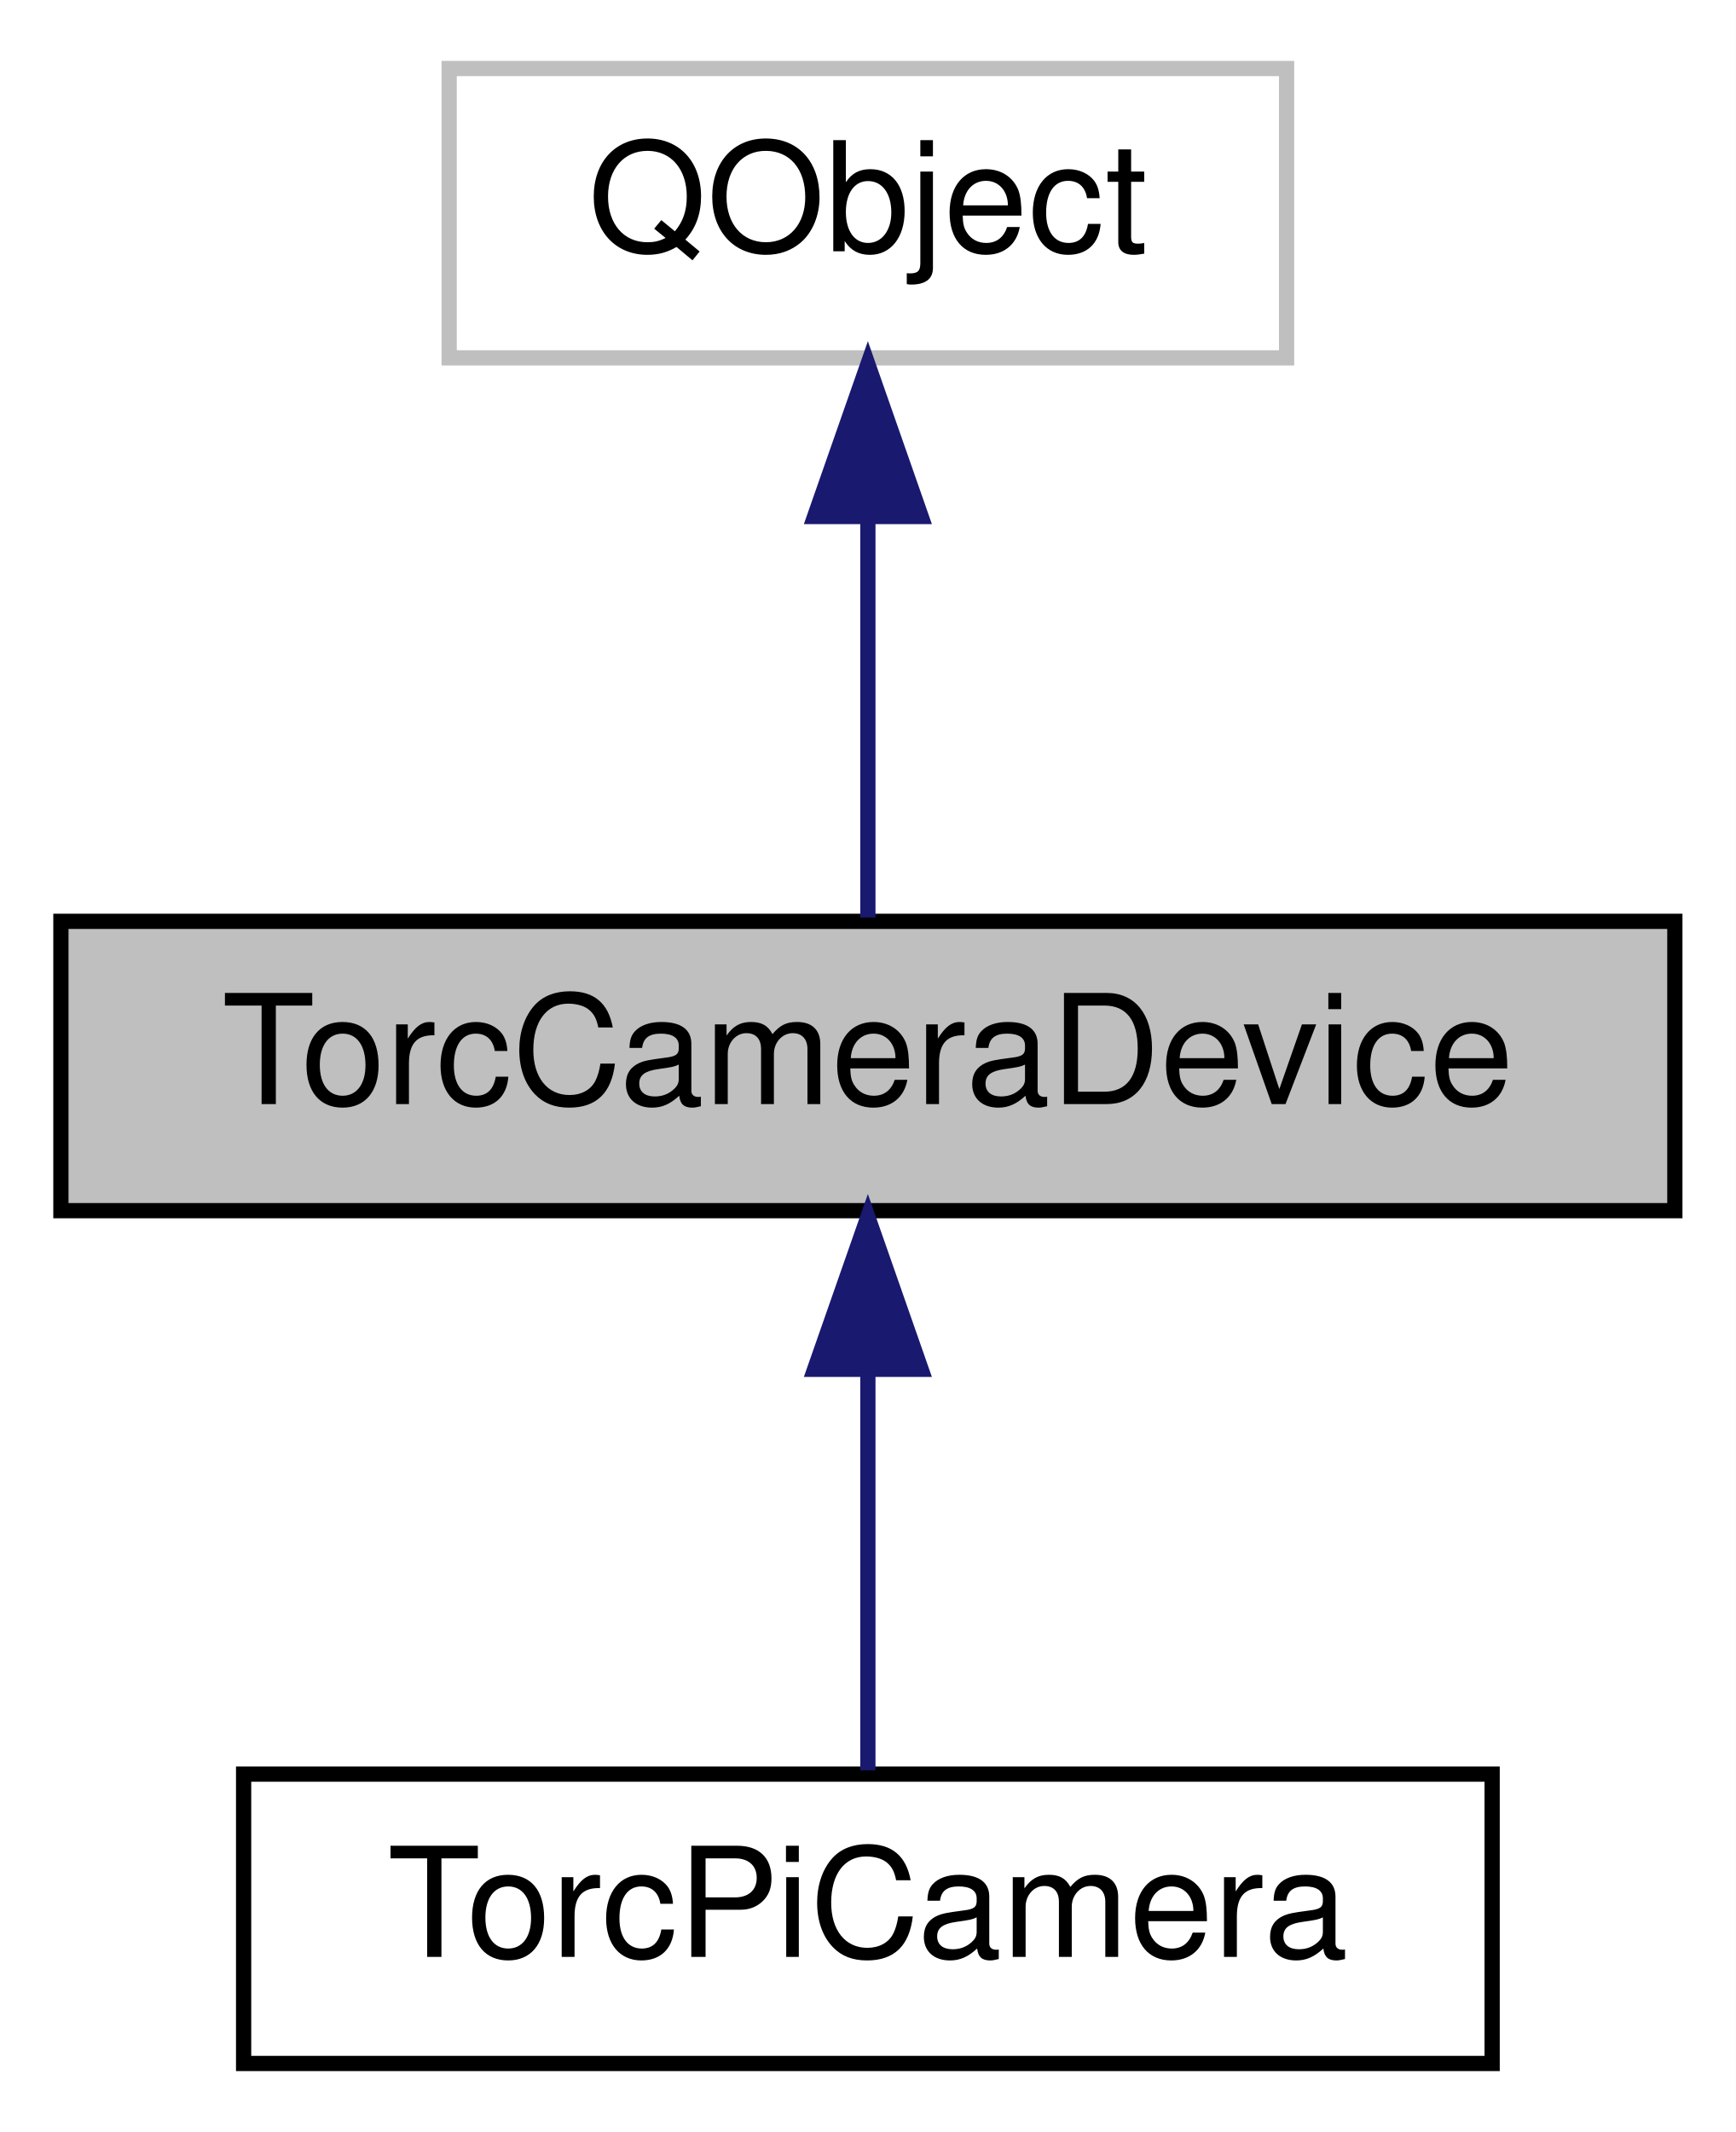
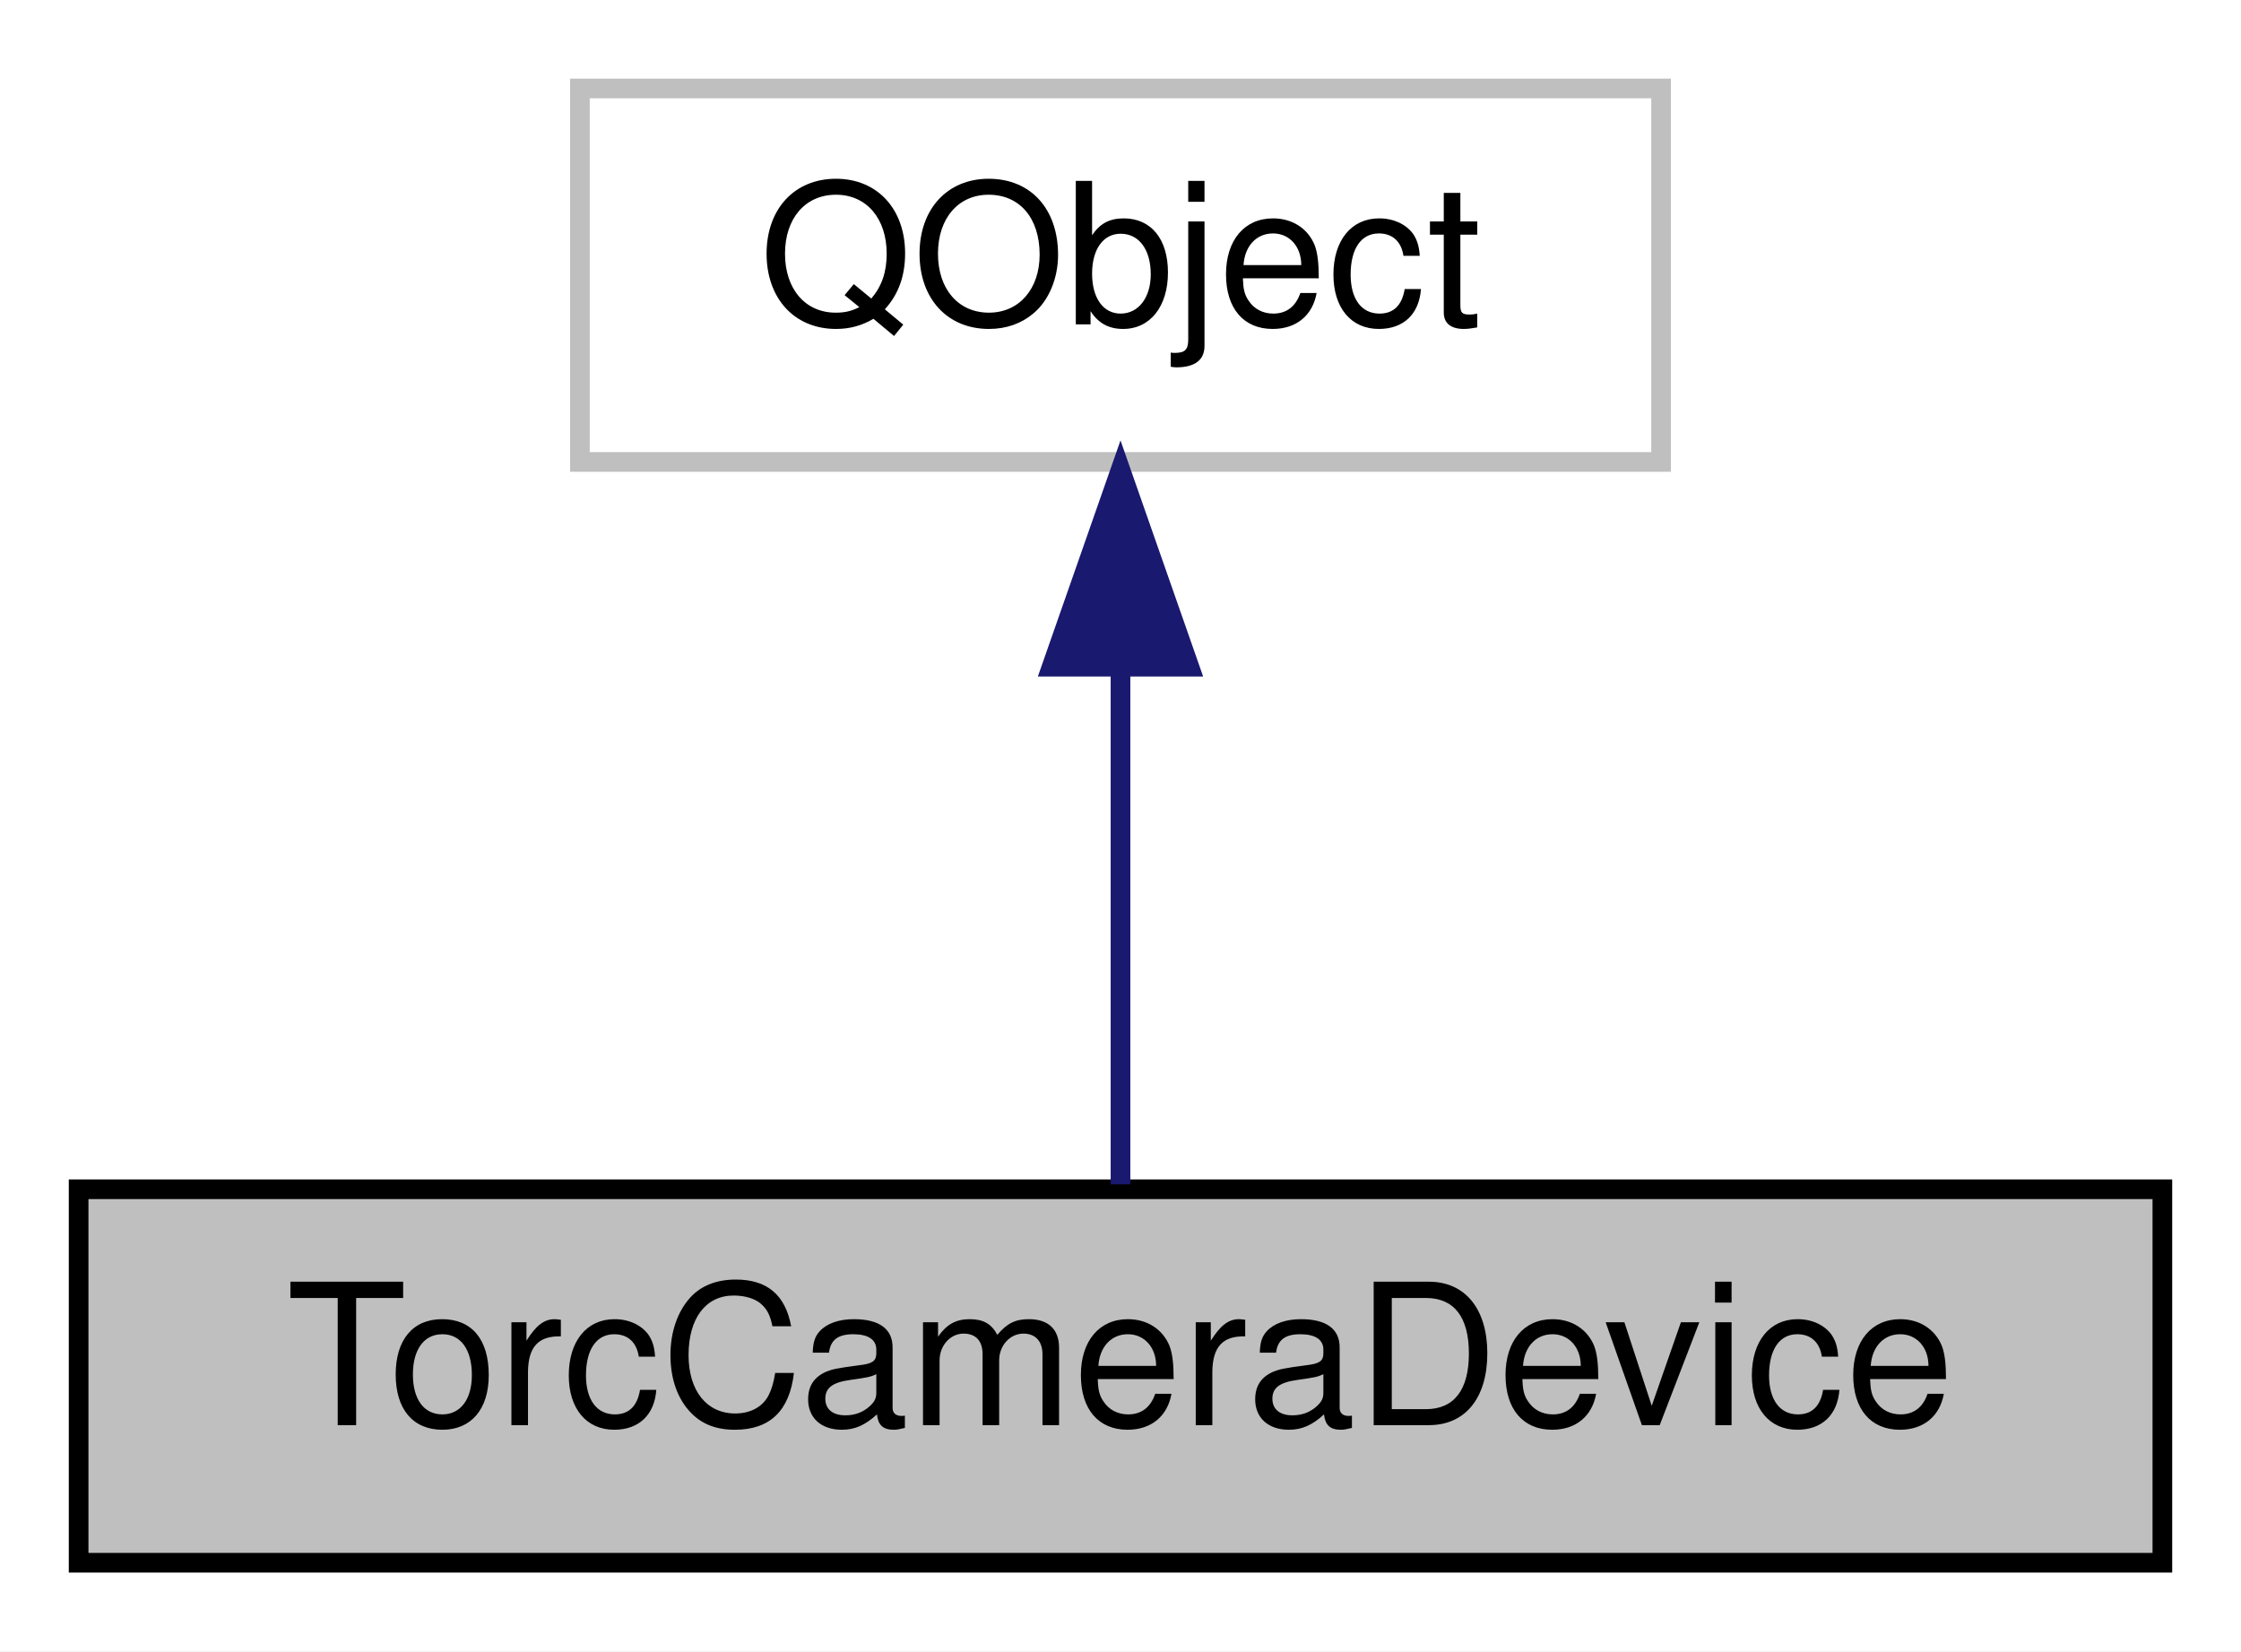
- <svg xmlns="http://www.w3.org/2000/svg" xmlns:xlink="http://www.w3.org/1999/xlink" width="114pt" height="140pt" viewBox="0.00 0.00 114.00 140.00">
-   <g id="graph0" class="graph" transform="scale(1 1) rotate(0) translate(4 136)">
-     <polygon fill="white" stroke="none" points="-4,4 -4,-136 110,-136 110,4 -4,4" />
+ <svg xmlns="http://www.w3.org/2000/svg" width="114pt" height="84pt" viewBox="0.00 0.00 114.00 84.00">
+   <g id="graph0" class="graph" transform="scale(1 1) rotate(0) translate(4 80)">
+     <polygon fill="white" stroke="none" points="-4,4 -4,-80 110,-80 110,4 -4,4" />
    <g id="node1" class="node">
-       <polygon fill="#bfbfbf" stroke="black" points="-7.10543e-15,-56.5 -7.10543e-15,-75.5 106,-75.5 106,-56.5 -7.10543e-15,-56.5" />
-       <text text-anchor="middle" x="53" y="-63.5" font-family="Helvetica,sans-Serif" font-size="10.00">TorcCameraDevice</text>
+       <polygon fill="#bfbfbf" stroke="black" points="-7.10543e-15,-0.5 -7.10543e-15,-19.5 106,-19.5 106,-0.5 -7.10543e-15,-0.5" />
+       <text text-anchor="middle" x="53" y="-7.5" font-family="Helvetica,sans-Serif" font-size="10.00">TorcCameraDevice</text>
    </g>
-     <g id="node3" class="node">
-       <g id="a_node3">
-         <a xlink:href="../../da/da1/class_torc_pi_camera.html" target="_top" xlink:title="TorcPiCamera">
-           <polygon fill="white" stroke="black" points="12,-0.5 12,-19.5 94,-19.5 94,-0.5 12,-0.5" />
-           <text text-anchor="middle" x="53" y="-7.5" font-family="Helvetica,sans-Serif" font-size="10.00">TorcPiCamera</text>
-         </a>
-       </g>
+     <g id="node2" class="node">
+       <polygon fill="white" stroke="#bfbfbf" points="25.5,-56.5 25.5,-75.5 80.5,-75.5 80.5,-56.5 25.5,-56.5" />
+       <text text-anchor="middle" x="53" y="-63.5" font-family="Helvetica,sans-Serif" font-size="10.00">QObject</text>
    </g>
-     <g id="edge2" class="edge">
+     <g id="edge1" class="edge">
      <path fill="none" stroke="midnightblue" d="M53,-45.804C53,-36.91 53,-26.78 53,-19.751" />
      <polygon fill="midnightblue" stroke="midnightblue" points="49.5,-46.083 53,-56.083 56.5,-46.083 49.5,-46.083" />
    </g>
-     <g id="node2" class="node">
-       <polygon fill="white" stroke="#bfbfbf" points="25.5,-112.5 25.5,-131.5 80.5,-131.5 80.5,-112.5 25.5,-112.5" />
-       <text text-anchor="middle" x="53" y="-119.5" font-family="Helvetica,sans-Serif" font-size="10.00">QObject</text>
-     </g>
-     <g id="edge1" class="edge">
-       <path fill="none" stroke="midnightblue" d="M53,-101.805C53,-92.91 53,-82.78 53,-75.751" />
-       <polygon fill="midnightblue" stroke="midnightblue" points="49.5,-102.083 53,-112.083 56.5,-102.083 49.5,-102.083" />
-     </g>
  </g>
</svg>
